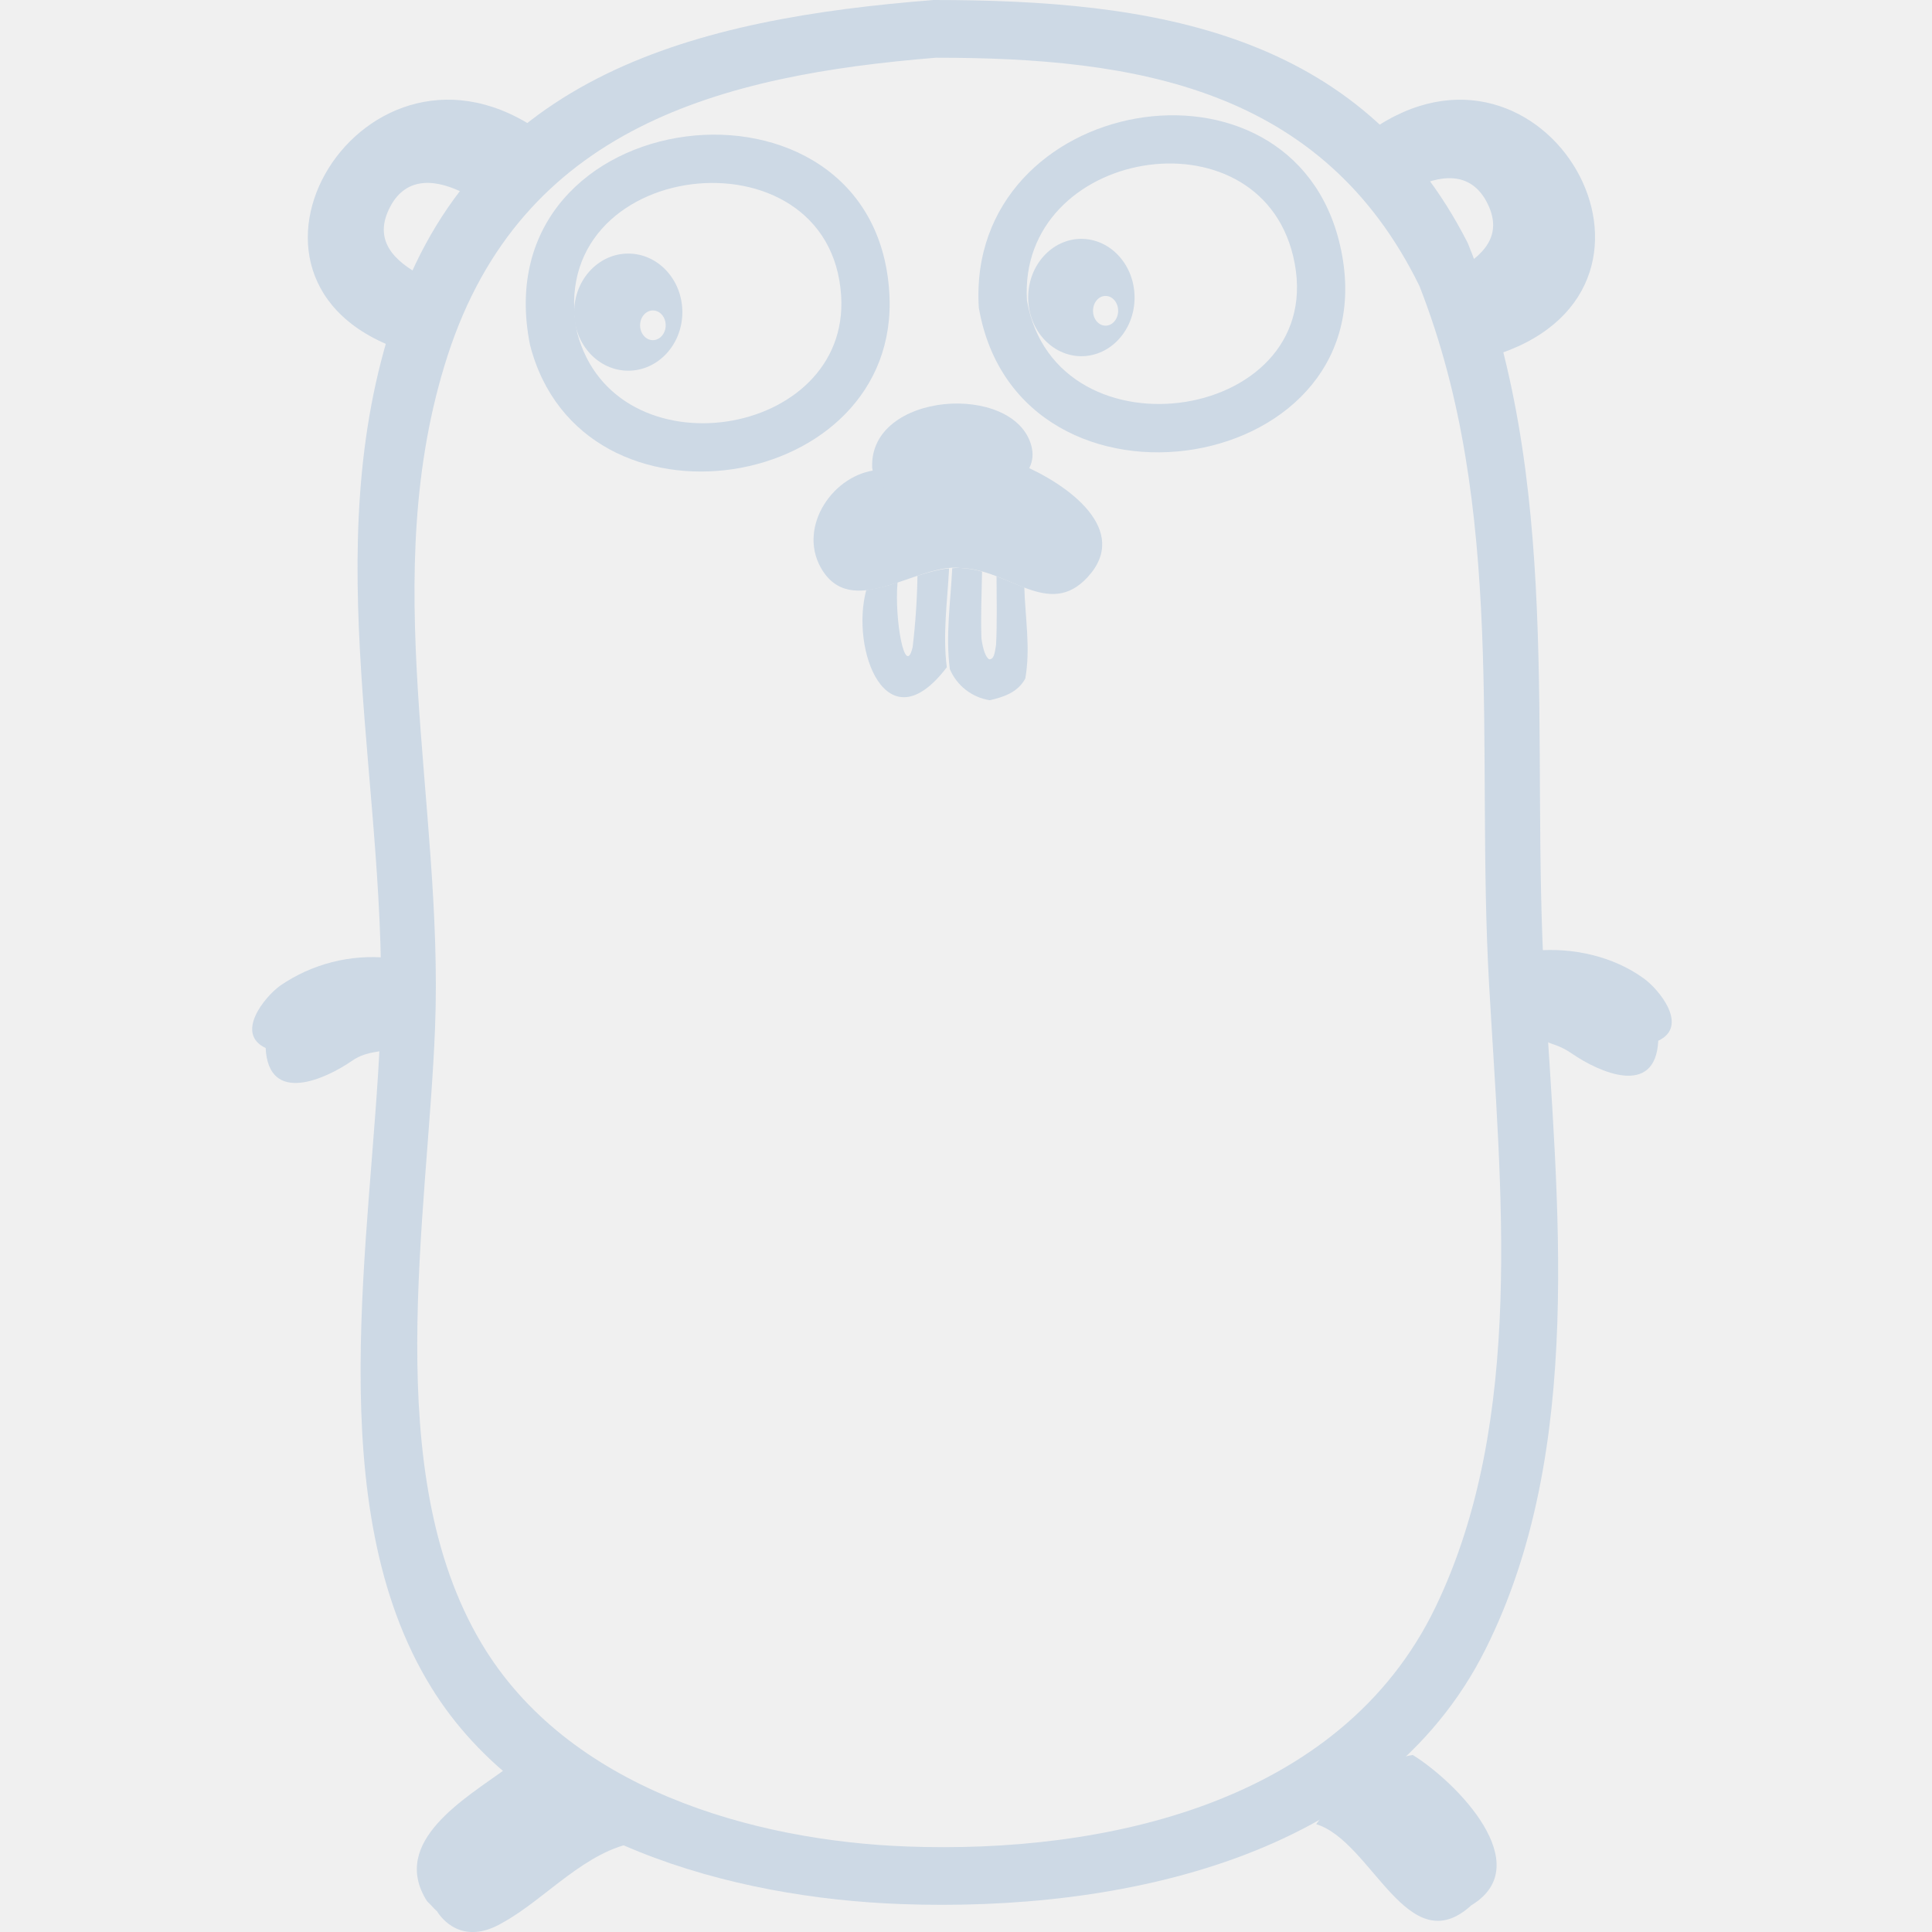
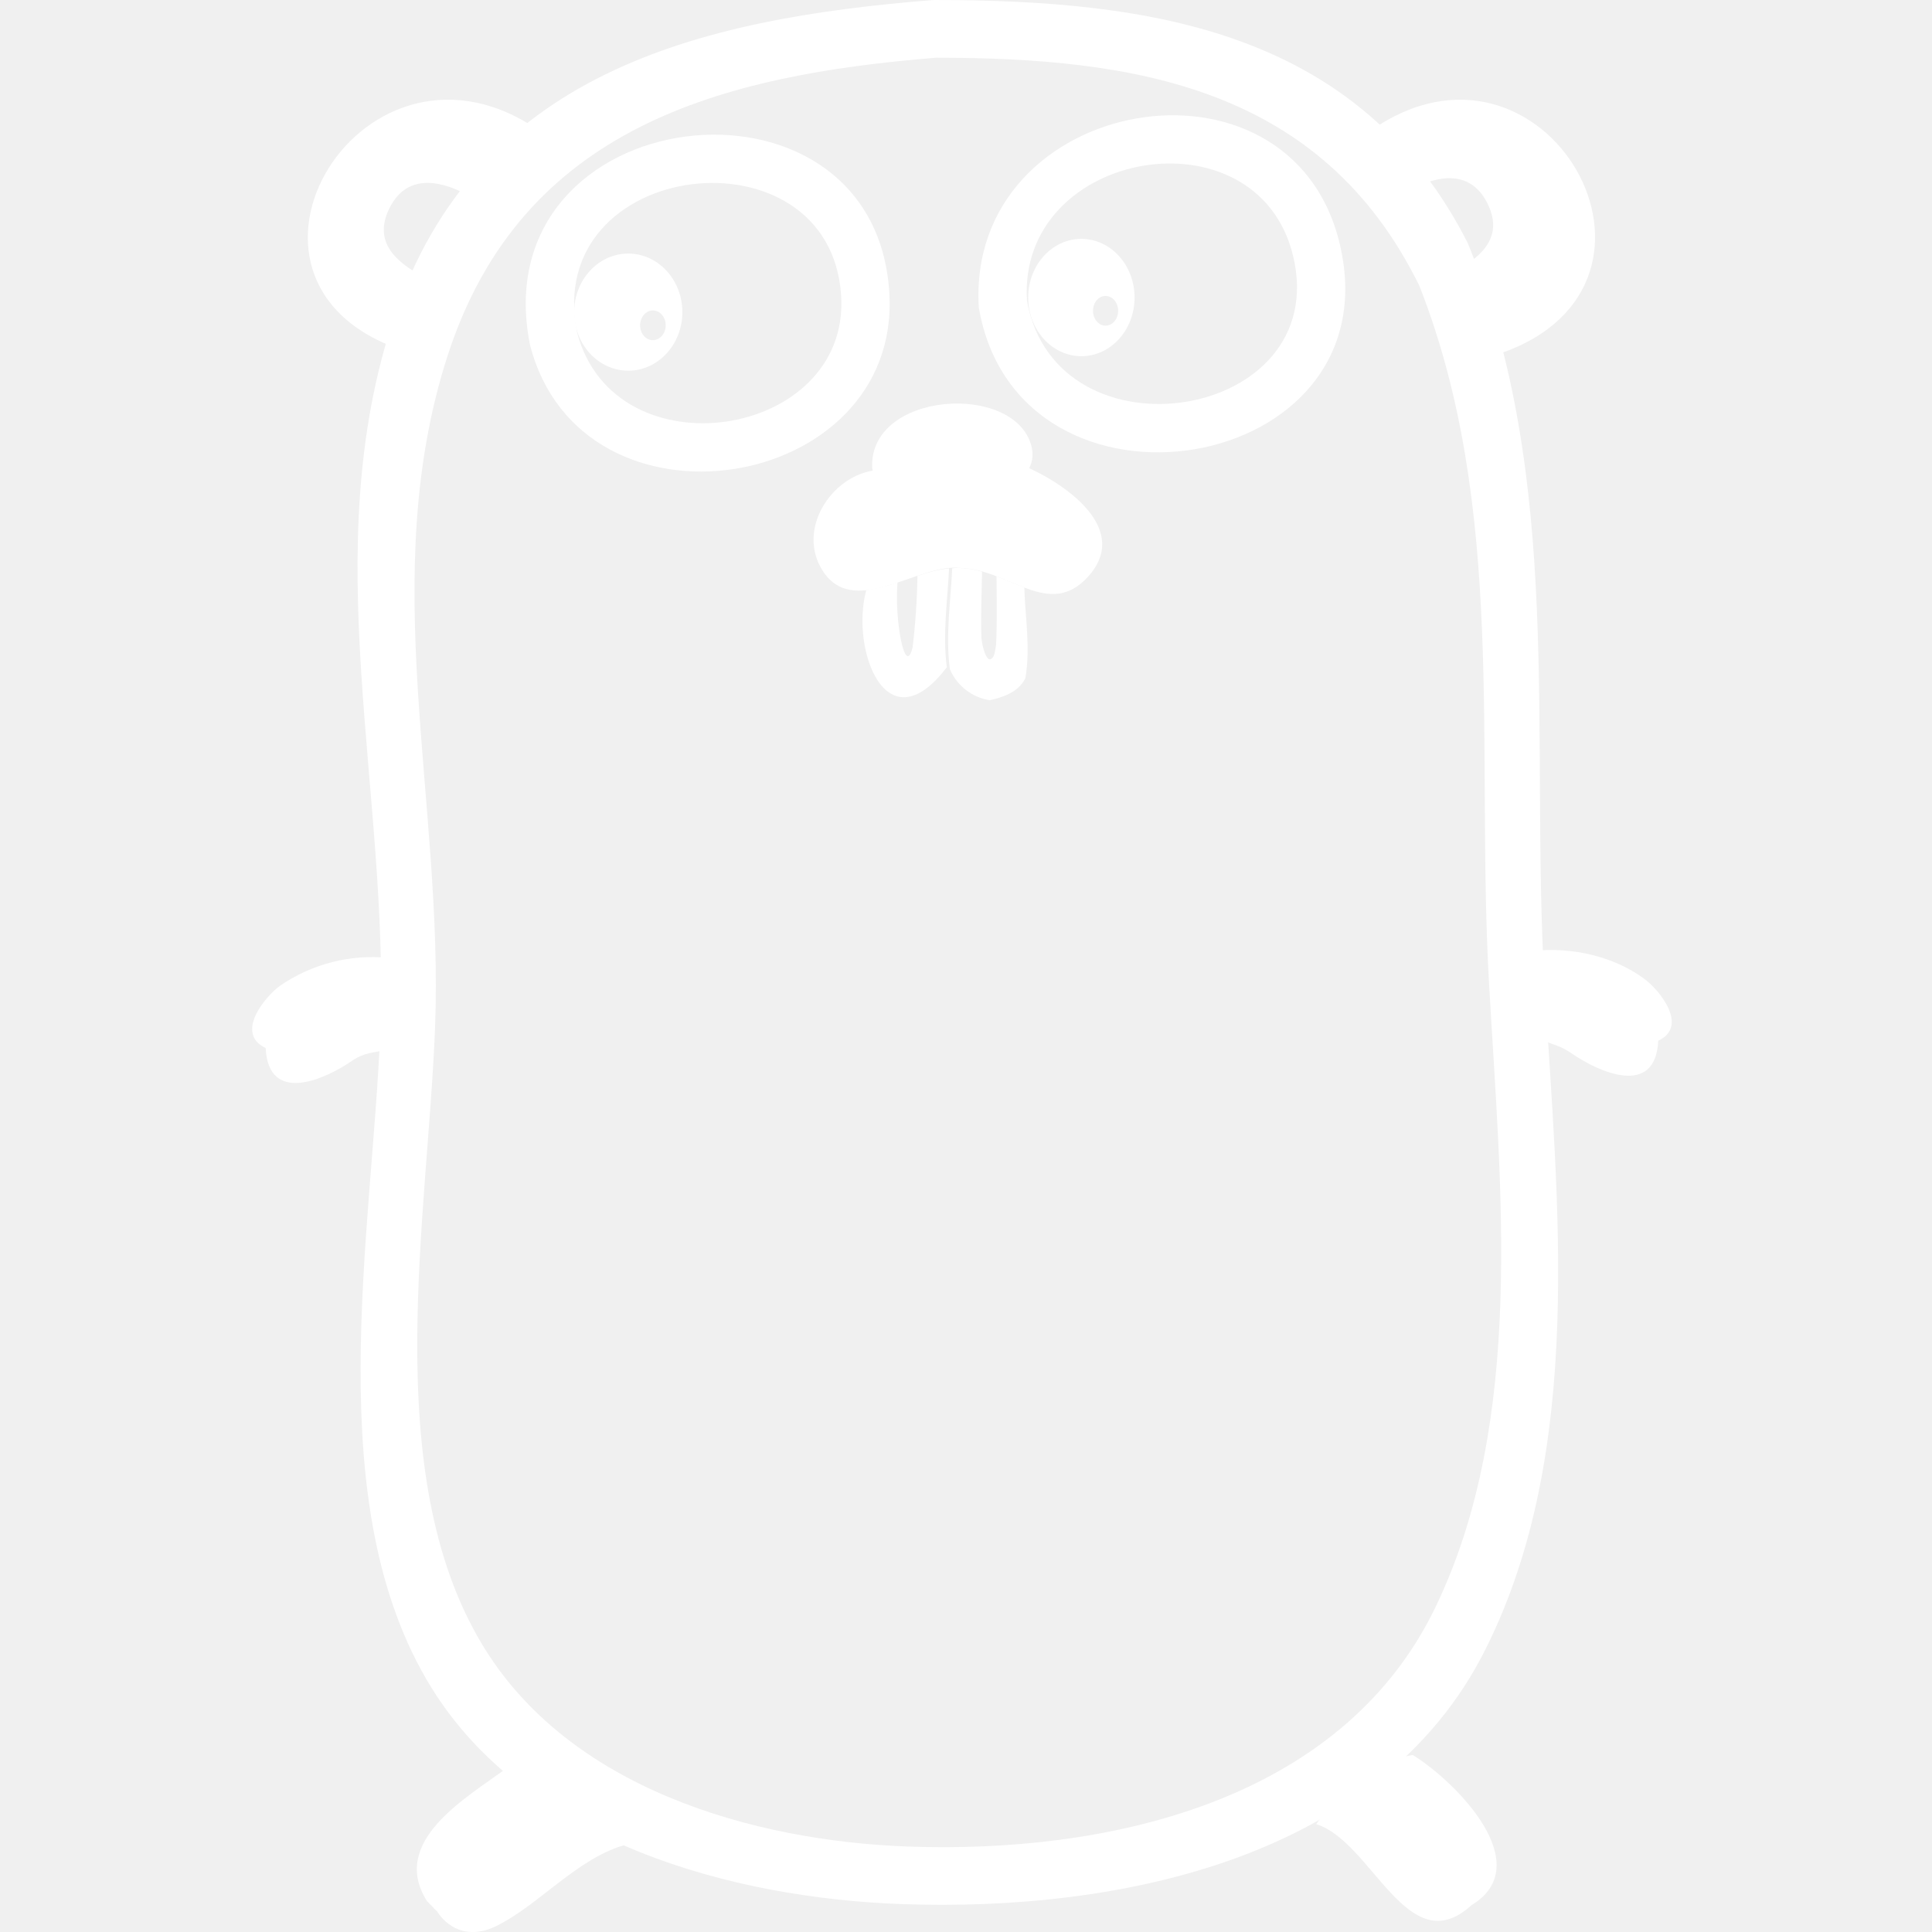
<svg xmlns="http://www.w3.org/2000/svg" t="1620206653926" class="icon" viewBox="0 0 1024 1024" version="1.1" p-id="6809" width="70" height="70">
  <defs>
    <style type="text/css" />
  </defs>
-   <path d="M140.8 555.456c1.472 30.464 31.872 16.384 45.696 6.848 13.056-9.024 22.592 0.32 23.744-17.536 0.704-11.712-3.648-25.28-4.288-37.056a86.208 86.208 0 0 0-57.472 14.72c-8.384 6.08-24 25.408-7.68 33.024" p-id="6810" fill="#cdd9e5" />
-   <path d="M140.8 555.456c4.416-1.664 9.088-2.816 12.096-6.848" p-id="6811" fill="#cdd9e5" />
-   <path d="M748.8 930.176c23.424 14.528 66.24 58.368 31.104 79.616-33.792 30.912-52.672-33.92-82.304-42.944 12.736-17.344 28.928-33.152 51.2-36.672zM337.856 976.384c-27.52 4.288-48.448 30.016-71.36 42.624-21.632 12.864-32.96-2.688-34.944-6.144-2.368-1.984 0 0-5.248-5.248-20.032-31.616 20.864-54.72 42.176-70.4 29.632-6.016 53.76 18.752 69.376 39.168z" p-id="6812" fill="#cdd9e5" />
-   <path d="M219.264 187.456l63.744-120.064C189.376 6.4 102.72 154.688 219.264 187.456z m-12.416-77.952c8.704-16.448 24.896-14.656 40.256-6.528l-22.976 43.52c-15.36-8.128-26.688-19.2-17.28-36.992zM726.592 69.184c92.224-64.768 175.616 81.408 68.416 118.208l-68.416-118.208z m44.096 74.816c15.36-8.128 26.688-19.2 17.28-36.992-8.704-16.448-24.896-14.656-40.256-6.528l22.976 43.52z" p-id="6813" fill="#cdd9e5" />
-   <path d="M878.912 551.616c-1.472 30.464-31.872 16.384-45.696 6.848-13.056-9.024-16.896-1.536-18.048-19.392-0.768-11.712-2.112-23.424-1.408-35.2 19.776-1.792 41.28 2.944 57.472 14.72 8.384 6.016 24 25.408 7.68 33.024" p-id="6814" fill="#cdd9e5" />
-   <path d="M878.912 551.616c-4.416-1.664-9.088-2.816-12.096-6.848M818.688 522.752c-7.808-132.8 10.432-268.288-40.768-393.984C720.896 16.704 611.52 0 494.848 0 369.088 9.92 252.224 39.104 208.896 168.064c-41.792 124.416-2.24 252.032-7.36 379.136-4.288 107.328-32.512 250.752 27.072 347.2 50.752 82.24 159.488 111.616 249.472 114.816 114.56 4.096 253.632-23.872 309.248-135.04 52.992-105.664 38.08-237.376 31.36-351.424z m-57.856 329.088c-50.368 104.448-176.256 130.688-279.936 126.848-81.472-3.008-179.904-30.592-225.792-107.84-53.952-90.624-28.416-225.344-24.512-326.208 4.608-119.424-31.168-239.232 6.656-356.16C276.48 67.328 382.208 39.872 496.064 30.592c105.6 0 204.608 15.68 256.256 120.96 46.336 118.016 29.824 245.312 36.928 370.112 6.016 107.136 19.456 230.848-28.416 330.176z" p-id="6815" fill="#cdd9e5" />
-   <path d="M710.208 129.792c-25.6-110.144-198.336-79.616-191.424 33.216 20.928 121.792 220.032 89.6 191.424-33.216z m-165.888 29.568c-5.12-80.512 122.176-102.272 141.056-23.68 21.056 87.616-125.632 110.592-141.056 23.68zM280.896 182.72c27.136 106.048 196.864 78.848 190.464-27.456C463.744 27.84 254.912 52.416 280.896 182.72z m25.024-6.336C286.848 83.456 440.192 65.92 445.824 156.8c4.736 75.84-119.936 95.232-139.904 19.584z" p-id="6816" fill="#cdd9e5" />
-   <path d="M332.992 134.4c-15.808 0-28.672 13.888-28.672 31.04s12.864 31.04 28.672 31.04 28.672-13.888 28.672-31.04S348.8 134.4 332.992 134.4z m13.056 45.888c-3.776 0-6.784-3.52-6.784-7.872s3.072-7.872 6.784-7.872c3.776 0 6.784 3.52 6.784 7.872s-3.072 7.872-6.784 7.872zM573.184 126.592c-15.552 0-28.224 13.888-28.224 31.104 0 17.152 12.608 31.04 28.16 31.104 15.552 0 28.224-13.888 28.224-31.04v-0.064c0-17.152-12.608-31.04-28.16-31.104z m12.8 46.016c-3.712 0-6.656-3.52-6.656-7.872 0-4.416 3.008-7.936 6.656-7.872 3.712 0 6.656 3.52 6.656 7.872s-3.008 7.872-6.656 7.872z" p-id="6817" fill="#cdd9e5" />
-   <path d="M465.216 249.088c-23.36 1.984-42.368 29.696-30.272 51.584 16.064 29.056 51.84-2.56 74.176 0.384 25.664 0.576 46.72 27.2 67.328 4.864 22.912-24.832-9.856-49.024-35.52-59.84l-75.712 3.008z" p-id="6818" fill="#cdd9e5" />
-   <path d="M503.04 301.248c-5.248 0.512-10.88 1.984-16.768 3.968a366.72 366.72 0 0 1-2.56 37.824c-3.968 16.704-9.728-14.592-8-34.368a79.36 79.36 0 0 1-16.576 4.096c-8.512 31.36 10.624 83.072 42.688 40.896-2.24-17.664 0.32-34.816 1.216-52.416zM542.912 311.36c-4.736-1.792-9.664-3.968-14.72-5.888 0.064 10.56 0.32 25.664-0.256 36.288-0.768 5.056-1.216 7.68-3.648 7.68-1.792-0.96-3.328-5.12-4.096-11.072-0.448-11.904 0.128-23.488 0.32-35.392a48.768 48.768 0 0 0-11.392-1.92c-1.408-0.192-2.944 0.064-4.416 0.128-0.896 17.984-3.584 35.456-1.28 53.44a27.584 27.584 0 0 0 21.184 16.512c6.784-1.6 14.784-3.904 18.816-11.52 2.88-16.064-0.128-32.96-0.512-48.256z" p-id="6819" fill="#cdd9e5" />
-   <path d="M462.272 247.872c-1.728-40.384 75.264-45.44 84.352-11.648 9.088 33.728-80.576 41.536-84.352 11.648-3.008-23.936 0 0 0 0zM231.04 1012.928s3.2-4.8 11.584-8.832M771.392 998.016s4.8 3.2 8.832 11.584" p-id="6820" fill="#cdd9e5" />
+   <path d="M140.8 555.456c1.472 30.464 31.872 16.384 45.696 6.848 13.056-9.024 22.592 0.32 23.744-17.536 0.704-11.712-3.648-25.28-4.288-37.056a86.208 86.208 0 0 0-57.472 14.72c-8.384 6.08-24 25.408-7.68 33.024" p-id="6810" fill="#fff" />
+   <path d="M140.8 555.456c4.416-1.664 9.088-2.816 12.096-6.848" p-id="6811" fill="#fff" />
+   <path d="M748.8 930.176c23.424 14.528 66.24 58.368 31.104 79.616-33.792 30.912-52.672-33.92-82.304-42.944 12.736-17.344 28.928-33.152 51.2-36.672zM337.856 976.384c-27.52 4.288-48.448 30.016-71.36 42.624-21.632 12.864-32.96-2.688-34.944-6.144-2.368-1.984 0 0-5.248-5.248-20.032-31.616 20.864-54.72 42.176-70.4 29.632-6.016 53.76 18.752 69.376 39.168z" p-id="6812" fill="#fff" />
+   <path d="M219.264 187.456l63.744-120.064C189.376 6.4 102.72 154.688 219.264 187.456z m-12.416-77.952c8.704-16.448 24.896-14.656 40.256-6.528l-22.976 43.52c-15.36-8.128-26.688-19.2-17.28-36.992zM726.592 69.184c92.224-64.768 175.616 81.408 68.416 118.208l-68.416-118.208z m44.096 74.816c15.36-8.128 26.688-19.2 17.28-36.992-8.704-16.448-24.896-14.656-40.256-6.528l22.976 43.52z" p-id="6813" fill="#fff" />
+   <path d="M878.912 551.616c-1.472 30.464-31.872 16.384-45.696 6.848-13.056-9.024-16.896-1.536-18.048-19.392-0.768-11.712-2.112-23.424-1.408-35.2 19.776-1.792 41.28 2.944 57.472 14.72 8.384 6.016 24 25.408 7.68 33.024" p-id="6814" fill="#fff" />
+   <path d="M878.912 551.616c-4.416-1.664-9.088-2.816-12.096-6.848M818.688 522.752c-7.808-132.8 10.432-268.288-40.768-393.984C720.896 16.704 611.52 0 494.848 0 369.088 9.92 252.224 39.104 208.896 168.064c-41.792 124.416-2.24 252.032-7.36 379.136-4.288 107.328-32.512 250.752 27.072 347.2 50.752 82.24 159.488 111.616 249.472 114.816 114.56 4.096 253.632-23.872 309.248-135.04 52.992-105.664 38.08-237.376 31.36-351.424z m-57.856 329.088c-50.368 104.448-176.256 130.688-279.936 126.848-81.472-3.008-179.904-30.592-225.792-107.84-53.952-90.624-28.416-225.344-24.512-326.208 4.608-119.424-31.168-239.232 6.656-356.16C276.48 67.328 382.208 39.872 496.064 30.592c105.6 0 204.608 15.68 256.256 120.96 46.336 118.016 29.824 245.312 36.928 370.112 6.016 107.136 19.456 230.848-28.416 330.176z" p-id="6815" fill="#fff" />
+   <path d="M710.208 129.792c-25.6-110.144-198.336-79.616-191.424 33.216 20.928 121.792 220.032 89.6 191.424-33.216z m-165.888 29.568c-5.12-80.512 122.176-102.272 141.056-23.68 21.056 87.616-125.632 110.592-141.056 23.68zM280.896 182.72c27.136 106.048 196.864 78.848 190.464-27.456C463.744 27.84 254.912 52.416 280.896 182.72z m25.024-6.336C286.848 83.456 440.192 65.92 445.824 156.8c4.736 75.84-119.936 95.232-139.904 19.584z" p-id="6816" fill="#fff" />
+   <path d="M332.992 134.4c-15.808 0-28.672 13.888-28.672 31.04s12.864 31.04 28.672 31.04 28.672-13.888 28.672-31.04S348.8 134.4 332.992 134.4z m13.056 45.888c-3.776 0-6.784-3.52-6.784-7.872s3.072-7.872 6.784-7.872c3.776 0 6.784 3.52 6.784 7.872s-3.072 7.872-6.784 7.872zM573.184 126.592c-15.552 0-28.224 13.888-28.224 31.104 0 17.152 12.608 31.04 28.16 31.104 15.552 0 28.224-13.888 28.224-31.04v-0.064c0-17.152-12.608-31.04-28.16-31.104z m12.8 46.016c-3.712 0-6.656-3.52-6.656-7.872 0-4.416 3.008-7.936 6.656-7.872 3.712 0 6.656 3.52 6.656 7.872s-3.008 7.872-6.656 7.872z" p-id="6817" fill="#fff" />
+   <path d="M465.216 249.088c-23.36 1.984-42.368 29.696-30.272 51.584 16.064 29.056 51.84-2.56 74.176 0.384 25.664 0.576 46.72 27.2 67.328 4.864 22.912-24.832-9.856-49.024-35.52-59.84l-75.712 3.008z" p-id="6818" fill="#fff" />
+   <path d="M503.04 301.248c-5.248 0.512-10.88 1.984-16.768 3.968a366.72 366.72 0 0 1-2.56 37.824c-3.968 16.704-9.728-14.592-8-34.368a79.36 79.36 0 0 1-16.576 4.096c-8.512 31.36 10.624 83.072 42.688 40.896-2.24-17.664 0.32-34.816 1.216-52.416zM542.912 311.36c-4.736-1.792-9.664-3.968-14.72-5.888 0.064 10.56 0.32 25.664-0.256 36.288-0.768 5.056-1.216 7.68-3.648 7.68-1.792-0.96-3.328-5.12-4.096-11.072-0.448-11.904 0.128-23.488 0.32-35.392a48.768 48.768 0 0 0-11.392-1.92c-1.408-0.192-2.944 0.064-4.416 0.128-0.896 17.984-3.584 35.456-1.28 53.44a27.584 27.584 0 0 0 21.184 16.512c6.784-1.6 14.784-3.904 18.816-11.52 2.88-16.064-0.128-32.96-0.512-48.256z" p-id="6819" fill="#fff" />
+   <path d="M462.272 247.872c-1.728-40.384 75.264-45.44 84.352-11.648 9.088 33.728-80.576 41.536-84.352 11.648-3.008-23.936 0 0 0 0zM231.04 1012.928s3.2-4.8 11.584-8.832M771.392 998.016s4.8 3.2 8.832 11.584" p-id="6820" fill="#fff" />
</svg>
